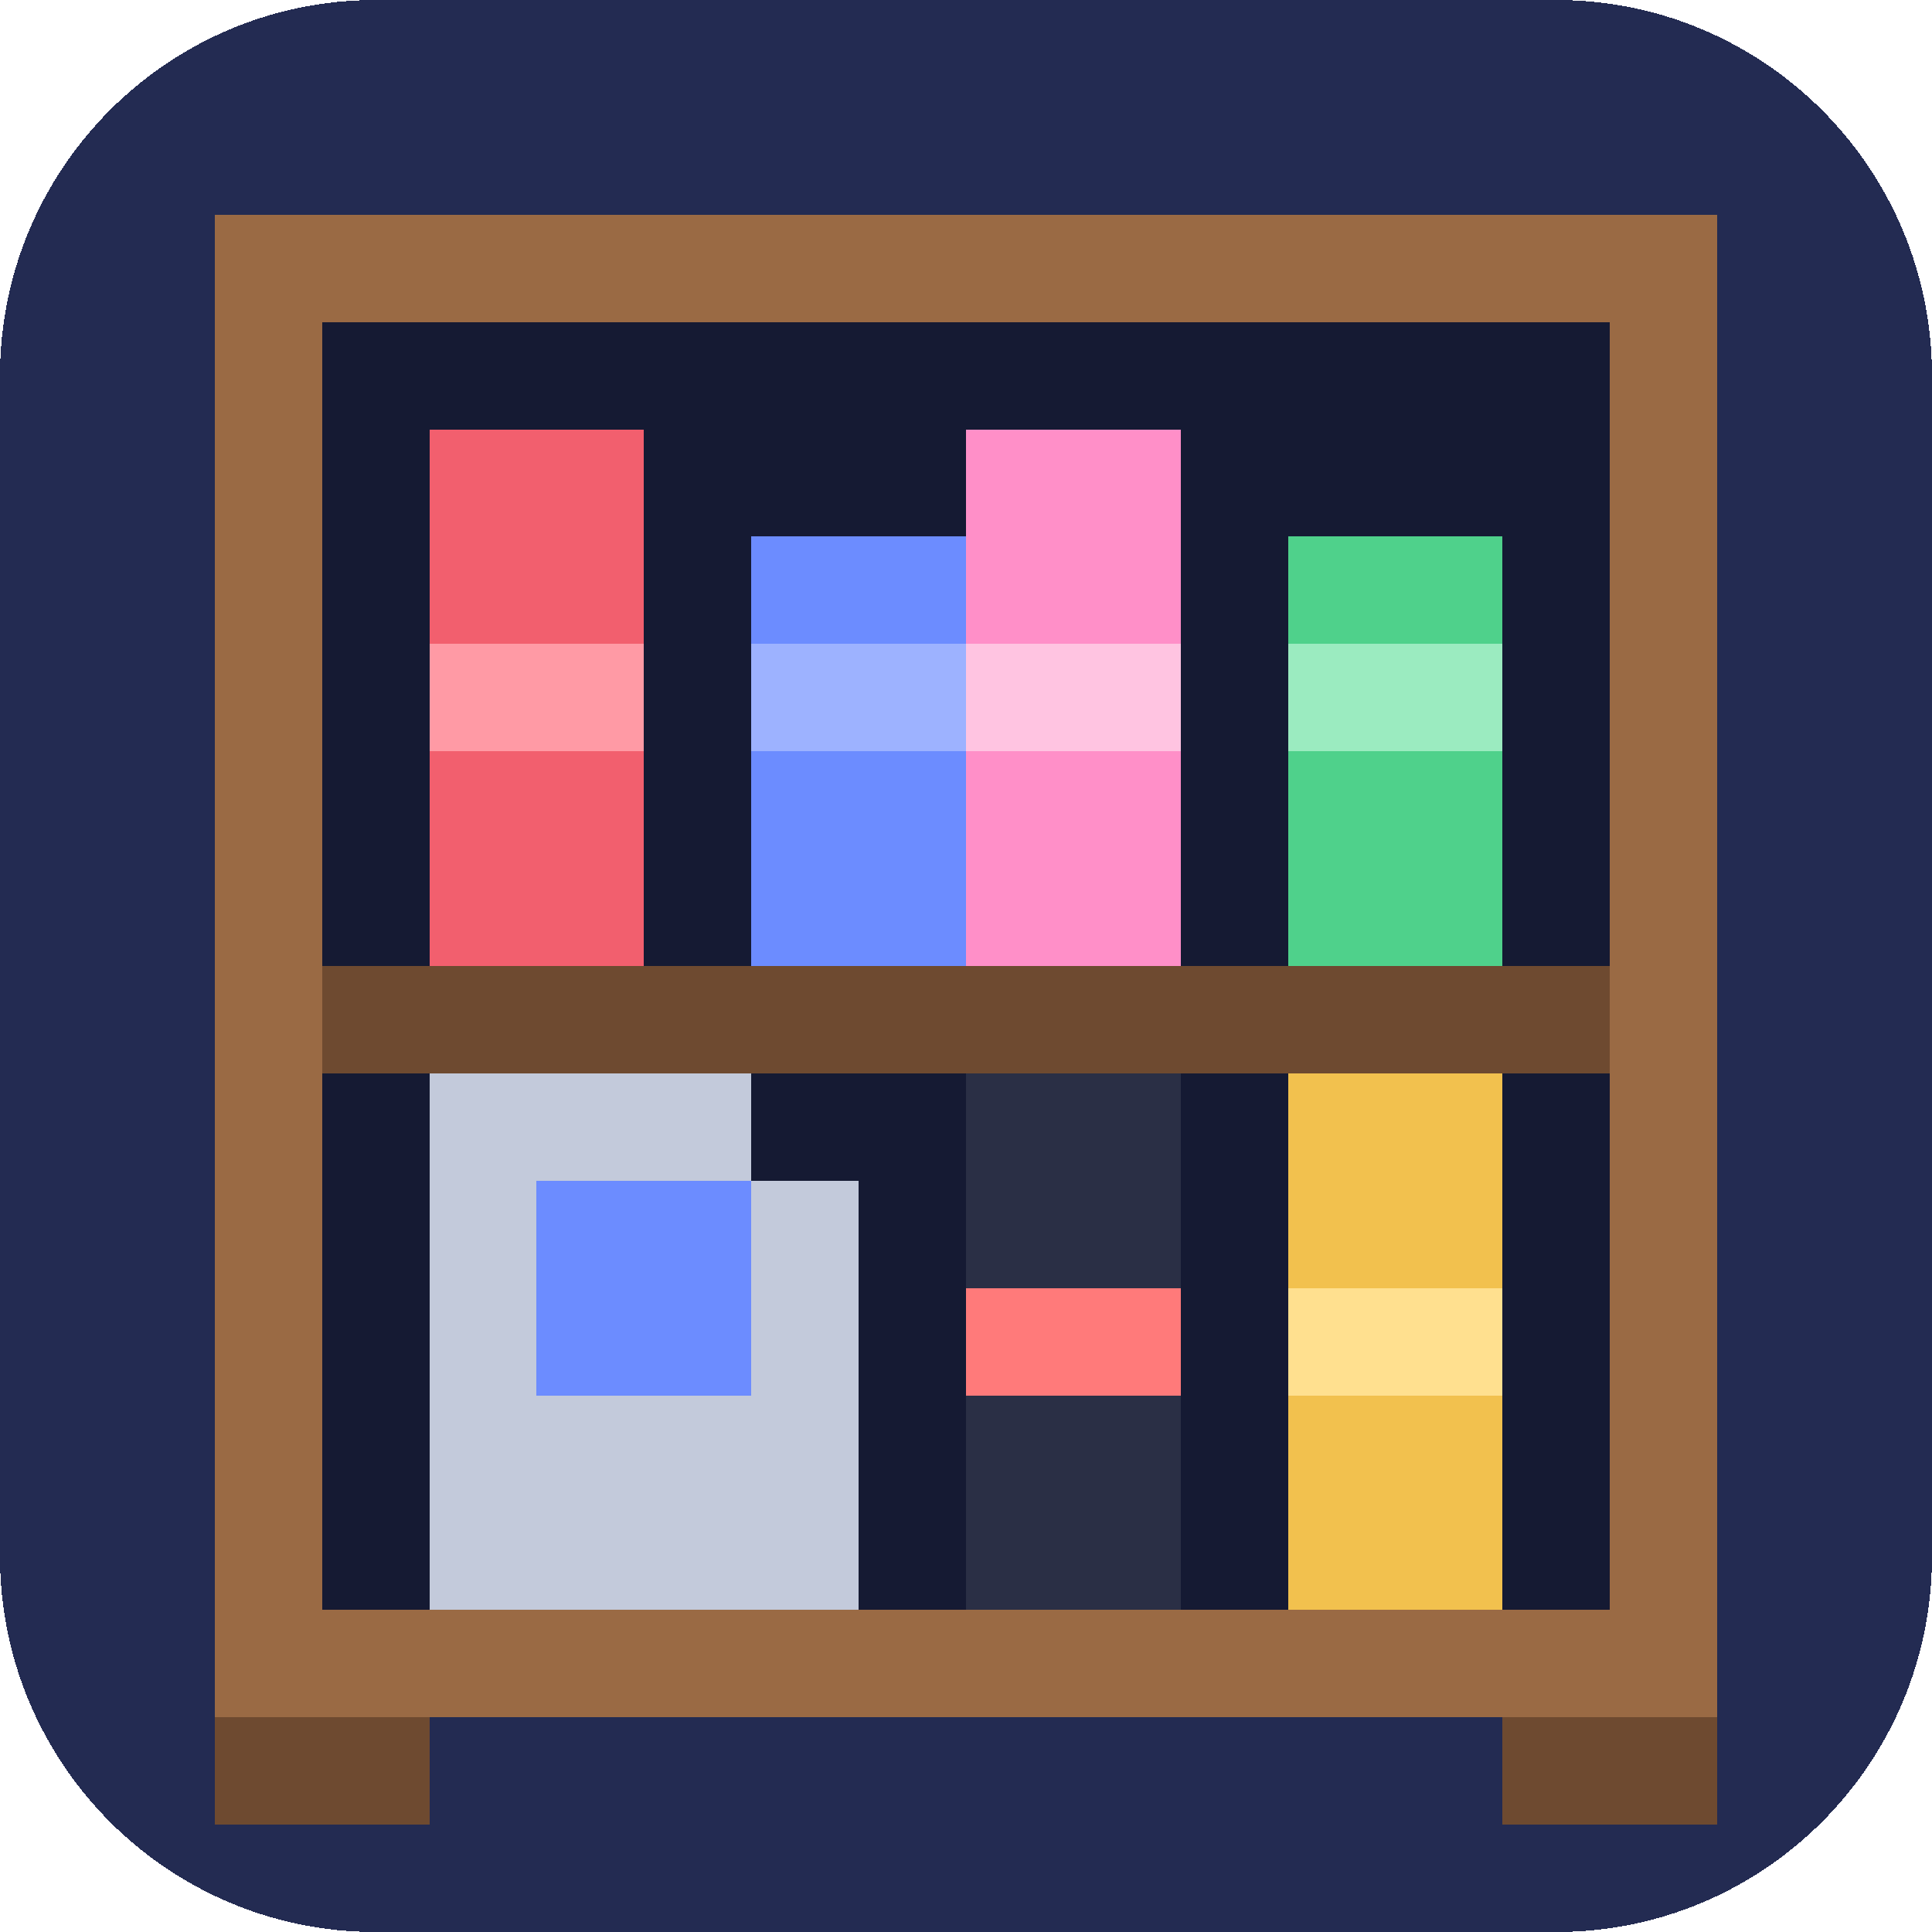
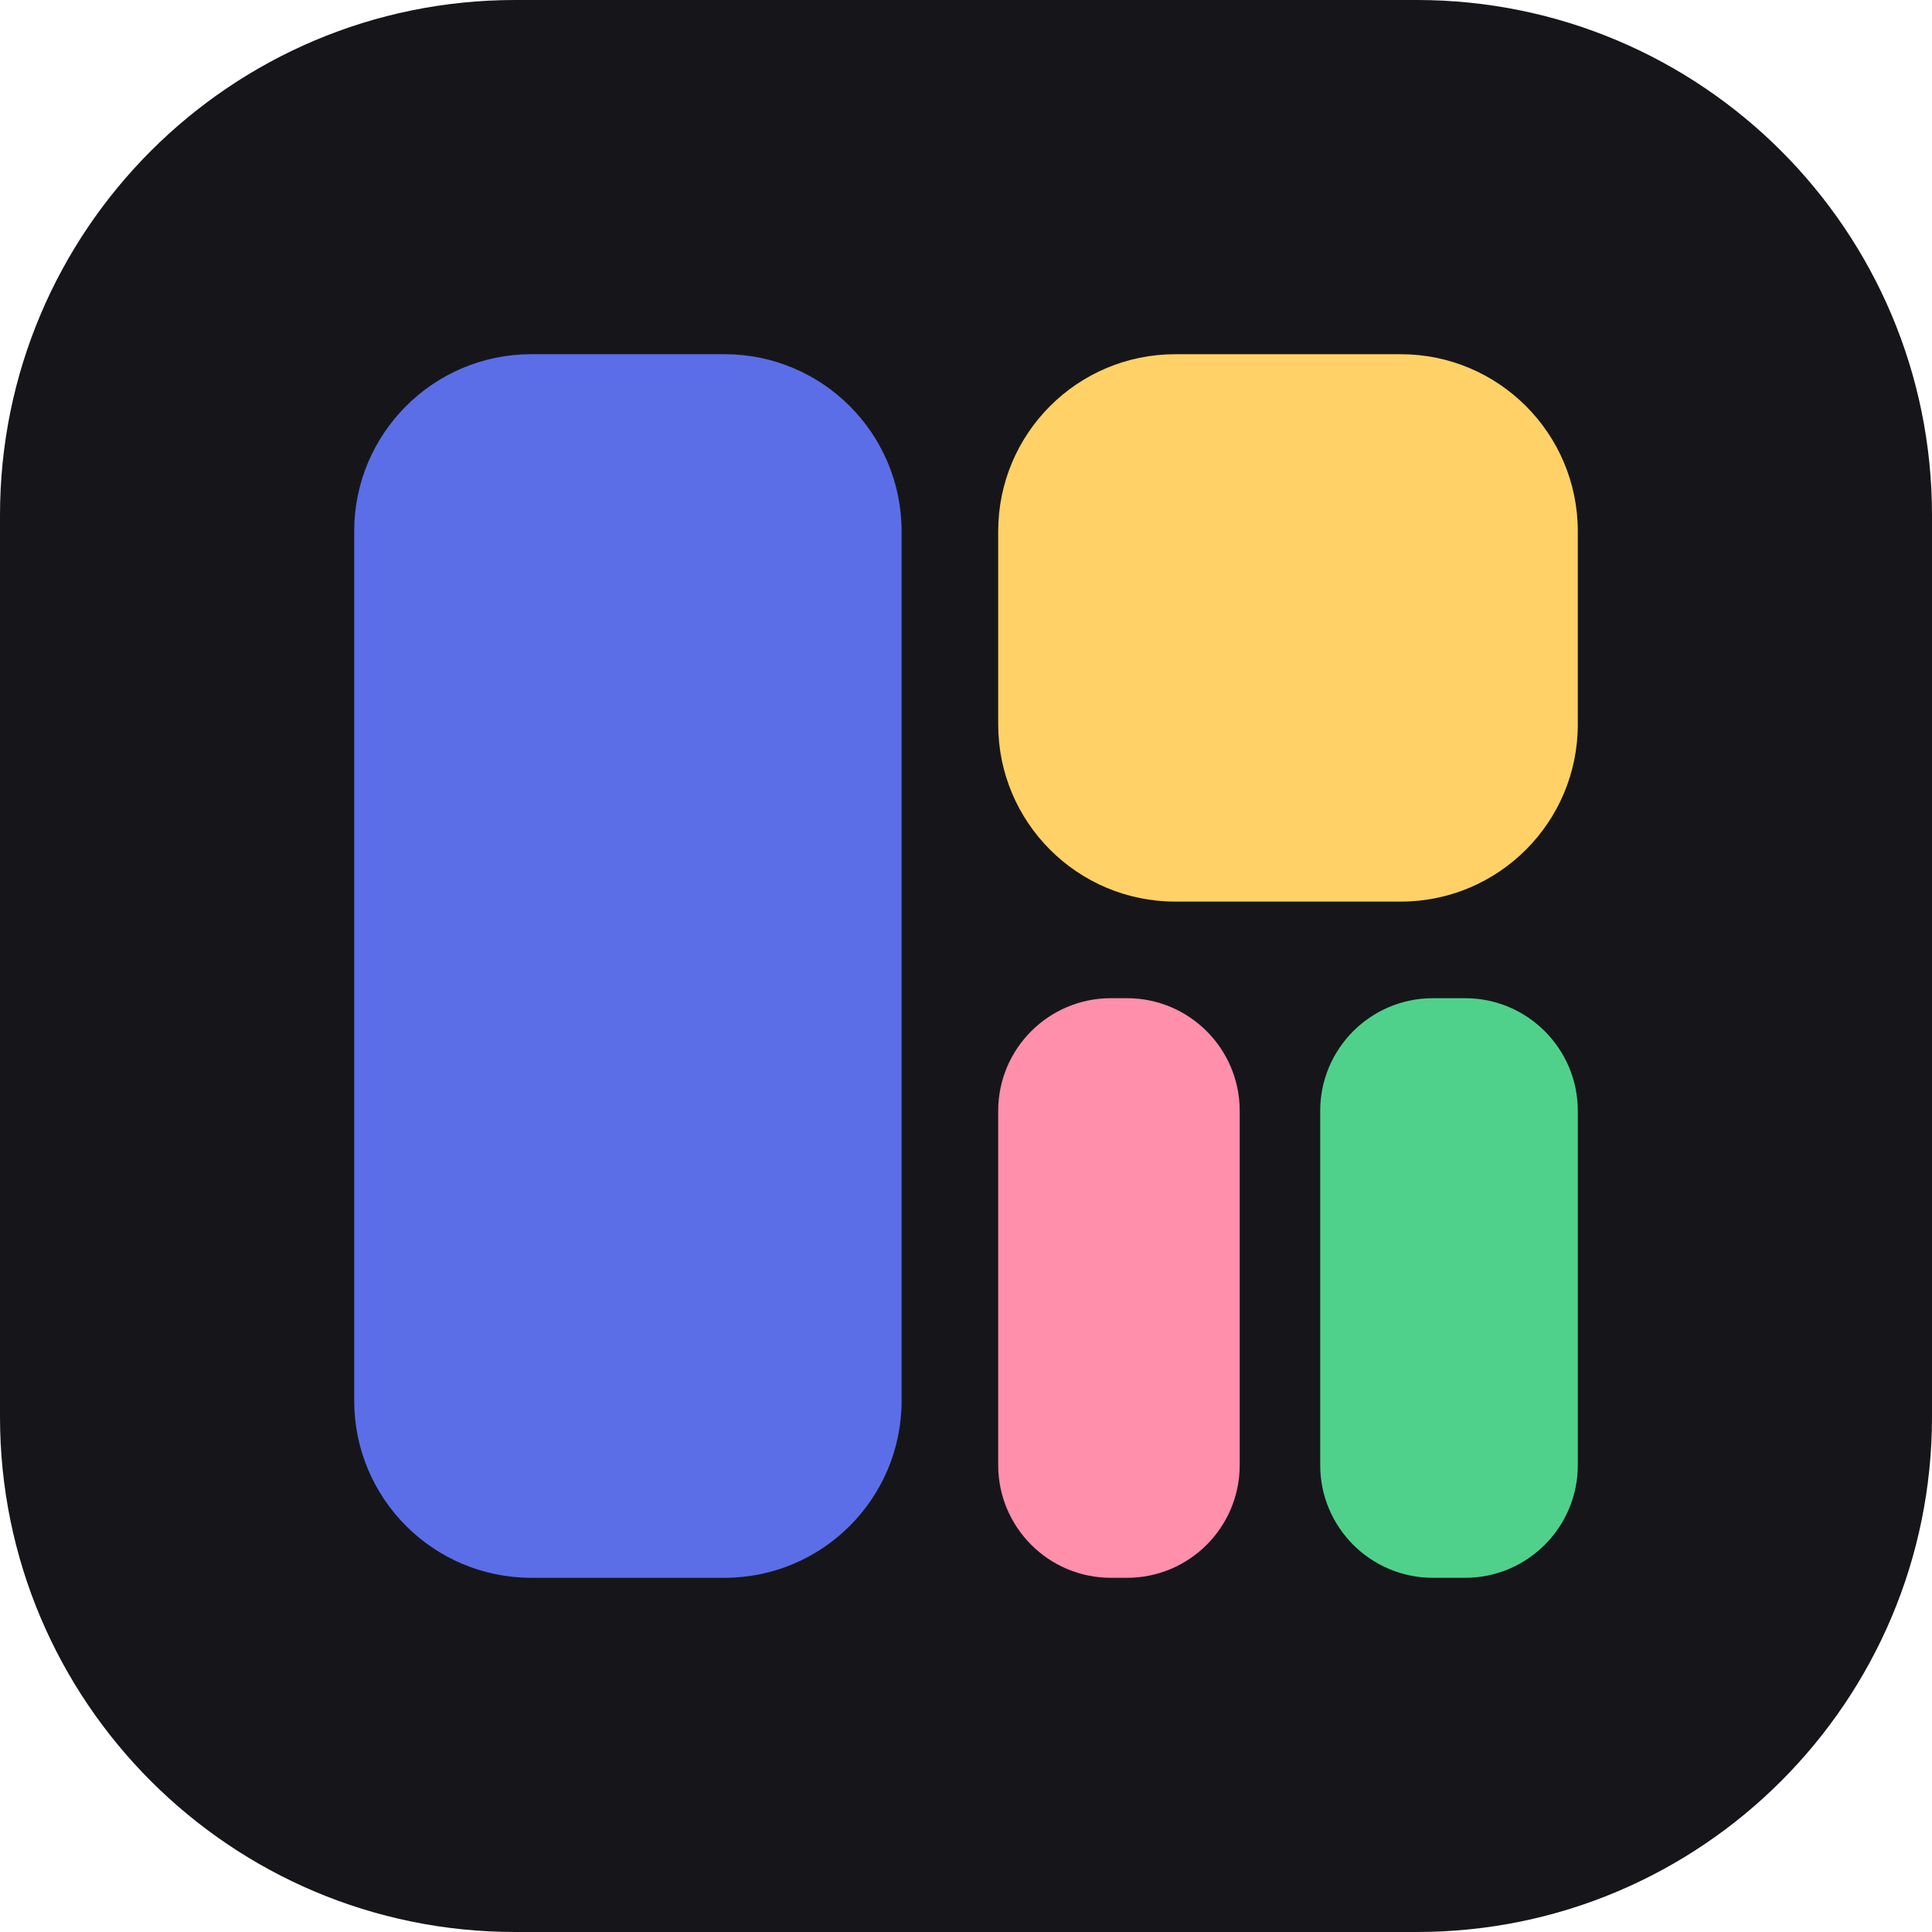
- <svg xmlns="http://www.w3.org/2000/svg" viewBox="-1 -1 18 18" shape-rendering="crispEdges">
-   <rect x="-1" y="-1" width="18" height="18" rx="3.5" fill="#232b52" />
-   <rect x="1" y="1" width="14" height="1" fill="#9a6a44" />
-   <rect x="1" y="2" width="1" height="1" fill="#9a6a44" />
-   <rect x="2" y="2" width="12" height="1" fill="#151a33" />
-   <rect x="14" y="2" width="1" height="1" fill="#9a6a44" />
-   <rect x="1" y="3" width="1" height="1" fill="#9a6a44" />
-   <rect x="2" y="3" width="1" height="1" fill="#151a33" />
-   <rect x="3" y="3" width="2" height="1" fill="#f25f6e" />
-   <rect x="5" y="3" width="3" height="1" fill="#151a33" />
-   <rect x="8" y="3" width="2" height="1" fill="#ff8fc8" />
-   <rect x="10" y="3" width="4" height="1" fill="#151a33" />
-   <rect x="14" y="3" width="1" height="1" fill="#9a6a44" />
-   <rect x="1" y="4" width="1" height="1" fill="#9a6a44" />
-   <rect x="2" y="4" width="1" height="1" fill="#151a33" />
-   <rect x="3" y="4" width="2" height="1" fill="#f25f6e" />
-   <rect x="5" y="4" width="1" height="1" fill="#151a33" />
-   <rect x="6" y="4" width="2" height="1" fill="#6c8cff" />
-   <rect x="8" y="4" width="2" height="1" fill="#ff8fc8" />
-   <rect x="10" y="4" width="1" height="1" fill="#151a33" />
-   <rect x="11" y="4" width="2" height="1" fill="#4fd18b" />
-   <rect x="13" y="4" width="1" height="1" fill="#151a33" />
-   <rect x="14" y="4" width="1" height="1" fill="#9a6a44" />
-   <rect x="1" y="5" width="1" height="1" fill="#9a6a44" />
-   <rect x="2" y="5" width="1" height="1" fill="#151a33" />
-   <rect x="3" y="5" width="2" height="1" fill="#ff9aa5" />
-   <rect x="5" y="5" width="1" height="1" fill="#151a33" />
-   <rect x="6" y="5" width="2" height="1" fill="#9db2ff" />
-   <rect x="8" y="5" width="2" height="1" fill="#ffc4e1" />
-   <rect x="10" y="5" width="1" height="1" fill="#151a33" />
-   <rect x="11" y="5" width="2" height="1" fill="#9bebc0" />
-   <rect x="13" y="5" width="1" height="1" fill="#151a33" />
-   <rect x="14" y="5" width="1" height="1" fill="#9a6a44" />
-   <rect x="1" y="6" width="1" height="1" fill="#9a6a44" />
-   <rect x="2" y="6" width="1" height="1" fill="#151a33" />
-   <rect x="3" y="6" width="2" height="1" fill="#f25f6e" />
-   <rect x="5" y="6" width="1" height="1" fill="#151a33" />
-   <rect x="6" y="6" width="2" height="1" fill="#6c8cff" />
-   <rect x="8" y="6" width="2" height="1" fill="#ff8fc8" />
-   <rect x="10" y="6" width="1" height="1" fill="#151a33" />
-   <rect x="11" y="6" width="2" height="1" fill="#4fd18b" />
-   <rect x="13" y="6" width="1" height="1" fill="#151a33" />
-   <rect x="14" y="6" width="1" height="1" fill="#9a6a44" />
-   <rect x="1" y="7" width="1" height="1" fill="#9a6a44" />
-   <rect x="2" y="7" width="1" height="1" fill="#151a33" />
-   <rect x="3" y="7" width="2" height="1" fill="#f25f6e" />
-   <rect x="5" y="7" width="1" height="1" fill="#151a33" />
-   <rect x="6" y="7" width="2" height="1" fill="#6c8cff" />
-   <rect x="8" y="7" width="2" height="1" fill="#ff8fc8" />
-   <rect x="10" y="7" width="1" height="1" fill="#151a33" />
-   <rect x="11" y="7" width="2" height="1" fill="#4fd18b" />
-   <rect x="13" y="7" width="1" height="1" fill="#151a33" />
-   <rect x="14" y="7" width="1" height="1" fill="#9a6a44" />
-   <rect x="1" y="8" width="1" height="1" fill="#9a6a44" />
-   <rect x="2" y="8" width="12" height="1" fill="#6e4a30" />
-   <rect x="14" y="8" width="1" height="1" fill="#9a6a44" />
-   <rect x="1" y="9" width="1" height="1" fill="#9a6a44" />
-   <rect x="2" y="9" width="1" height="1" fill="#151a33" />
-   <rect x="3" y="9" width="3" height="1" fill="#c3cadb" />
-   <rect x="6" y="9" width="2" height="1" fill="#151a33" />
-   <rect x="8" y="9" width="2" height="1" fill="#2a2f45" />
-   <rect x="10" y="9" width="1" height="1" fill="#151a33" />
-   <rect x="11" y="9" width="2" height="1" fill="#f2c14e" />
-   <rect x="13" y="9" width="1" height="1" fill="#151a33" />
-   <rect x="14" y="9" width="1" height="1" fill="#9a6a44" />
-   <rect x="1" y="10" width="1" height="1" fill="#9a6a44" />
-   <rect x="2" y="10" width="1" height="1" fill="#151a33" />
-   <rect x="3" y="10" width="1" height="1" fill="#c3cadb" />
-   <rect x="4" y="10" width="2" height="1" fill="#6c8cff" />
-   <rect x="6" y="10" width="1" height="1" fill="#c3cadb" />
-   <rect x="7" y="10" width="1" height="1" fill="#151a33" />
-   <rect x="8" y="10" width="2" height="1" fill="#2a2f45" />
-   <rect x="10" y="10" width="1" height="1" fill="#151a33" />
-   <rect x="11" y="10" width="2" height="1" fill="#f2c14e" />
-   <rect x="13" y="10" width="1" height="1" fill="#151a33" />
-   <rect x="14" y="10" width="1" height="1" fill="#9a6a44" />
-   <rect x="1" y="11" width="1" height="1" fill="#9a6a44" />
-   <rect x="2" y="11" width="1" height="1" fill="#151a33" />
-   <rect x="3" y="11" width="1" height="1" fill="#c3cadb" />
-   <rect x="4" y="11" width="2" height="1" fill="#6c8cff" />
-   <rect x="6" y="11" width="1" height="1" fill="#c3cadb" />
-   <rect x="7" y="11" width="1" height="1" fill="#151a33" />
-   <rect x="8" y="11" width="2" height="1" fill="#ff7a7a" />
-   <rect x="10" y="11" width="1" height="1" fill="#151a33" />
-   <rect x="11" y="11" width="2" height="1" fill="#ffe08f" />
-   <rect x="13" y="11" width="1" height="1" fill="#151a33" />
-   <rect x="14" y="11" width="1" height="1" fill="#9a6a44" />
-   <rect x="1" y="12" width="1" height="1" fill="#9a6a44" />
-   <rect x="2" y="12" width="1" height="1" fill="#151a33" />
-   <rect x="3" y="12" width="4" height="1" fill="#c3cadb" />
-   <rect x="7" y="12" width="1" height="1" fill="#151a33" />
-   <rect x="8" y="12" width="2" height="1" fill="#2a2f45" />
-   <rect x="10" y="12" width="1" height="1" fill="#151a33" />
-   <rect x="11" y="12" width="2" height="1" fill="#f2c14e" />
-   <rect x="13" y="12" width="1" height="1" fill="#151a33" />
-   <rect x="14" y="12" width="1" height="1" fill="#9a6a44" />
-   <rect x="1" y="13" width="1" height="1" fill="#9a6a44" />
-   <rect x="2" y="13" width="1" height="1" fill="#151a33" />
-   <rect x="3" y="13" width="4" height="1" fill="#c3cadb" />
-   <rect x="7" y="13" width="1" height="1" fill="#151a33" />
-   <rect x="8" y="13" width="2" height="1" fill="#2a2f45" />
-   <rect x="10" y="13" width="1" height="1" fill="#151a33" />
-   <rect x="11" y="13" width="2" height="1" fill="#f2c14e" />
-   <rect x="13" y="13" width="1" height="1" fill="#151a33" />
-   <rect x="14" y="13" width="1" height="1" fill="#9a6a44" />
-   <rect x="1" y="14" width="14" height="1" fill="#9a6a44" />
-   <rect x="1" y="15" width="2" height="1" fill="#6e4a30" />
-   <rect x="13" y="15" width="2" height="1" fill="#6e4a30" />
+ <svg xmlns="http://www.w3.org/2000/svg" viewBox="0 0 120 120">
+   <rect width="120" height="120" rx="32" fill="#16161a" />
+   <rect x="22" y="22" width="34" height="76" rx="11" fill="#5b6ee8" />
+   <rect x="62" y="22" width="36" height="34" rx="11" fill="#ffd166" />
+   <rect x="62" y="62" width="15" height="36" rx="7" fill="#ff8fab" />
+   <rect x="82" y="62" width="16" height="36" rx="7" fill="#4fd18b" />
</svg>
